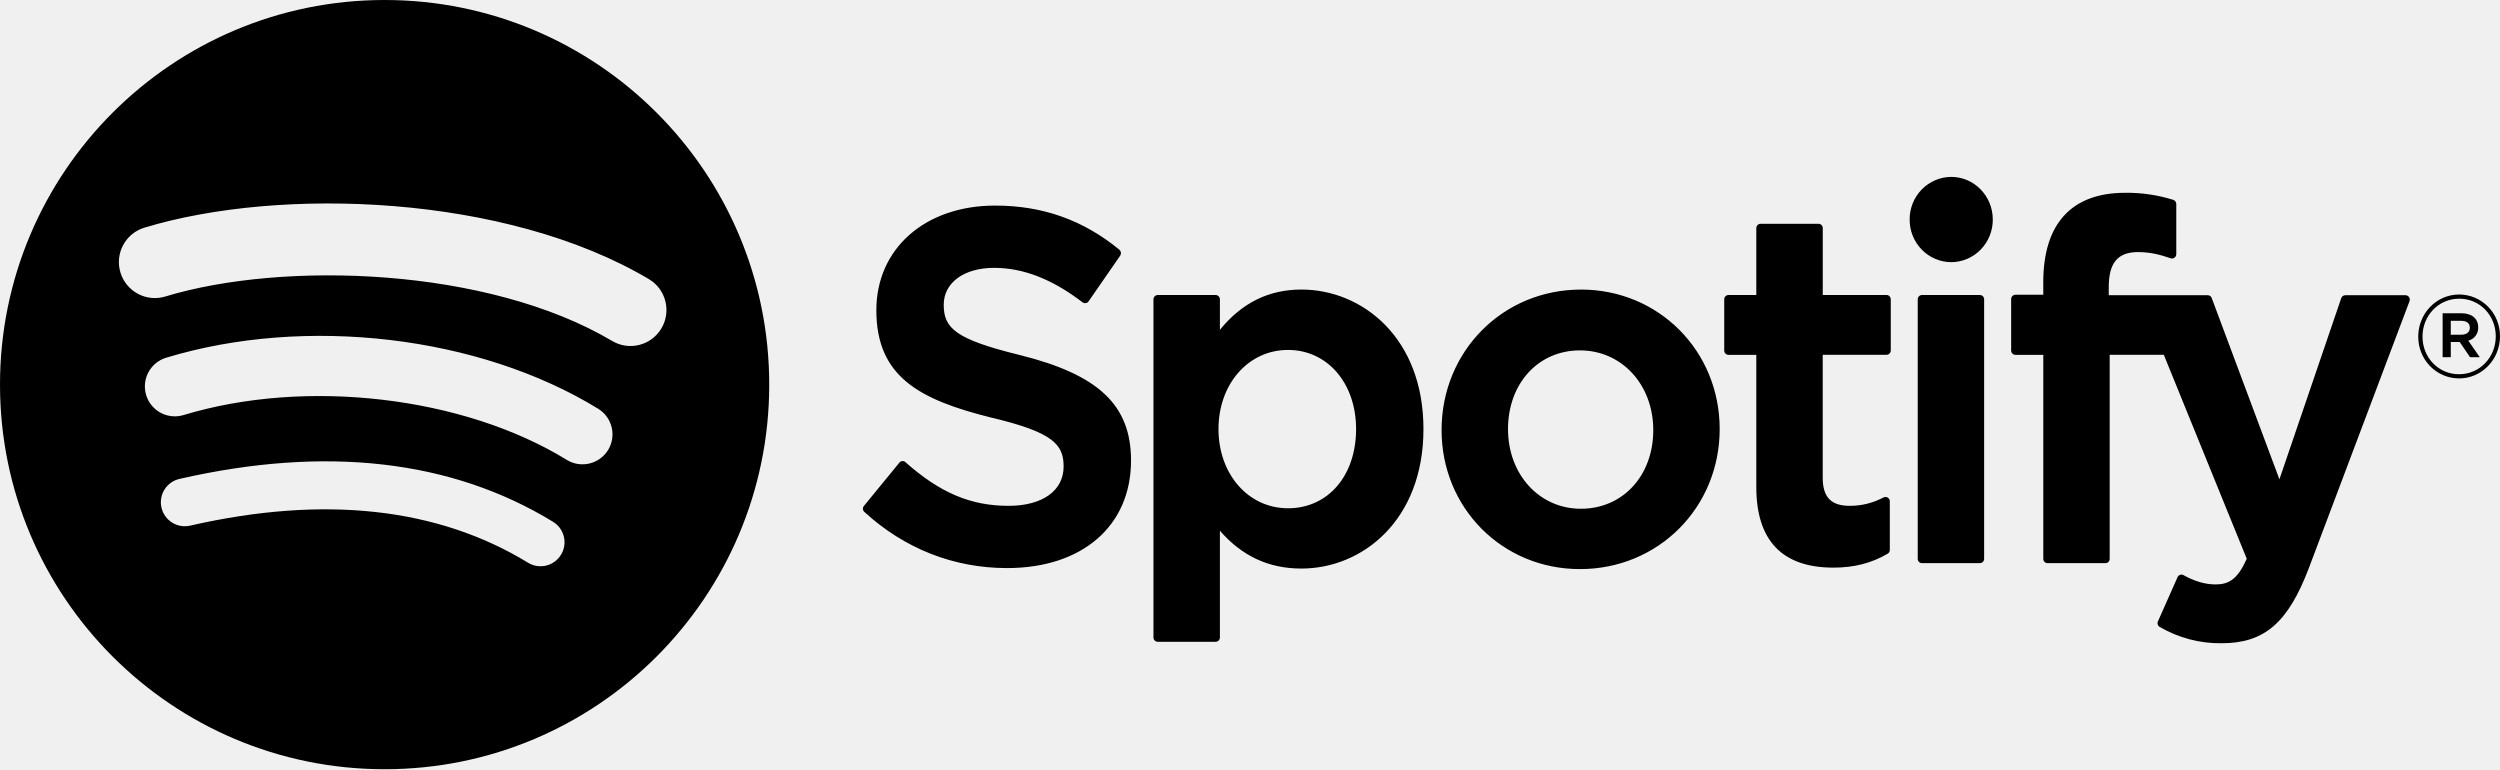
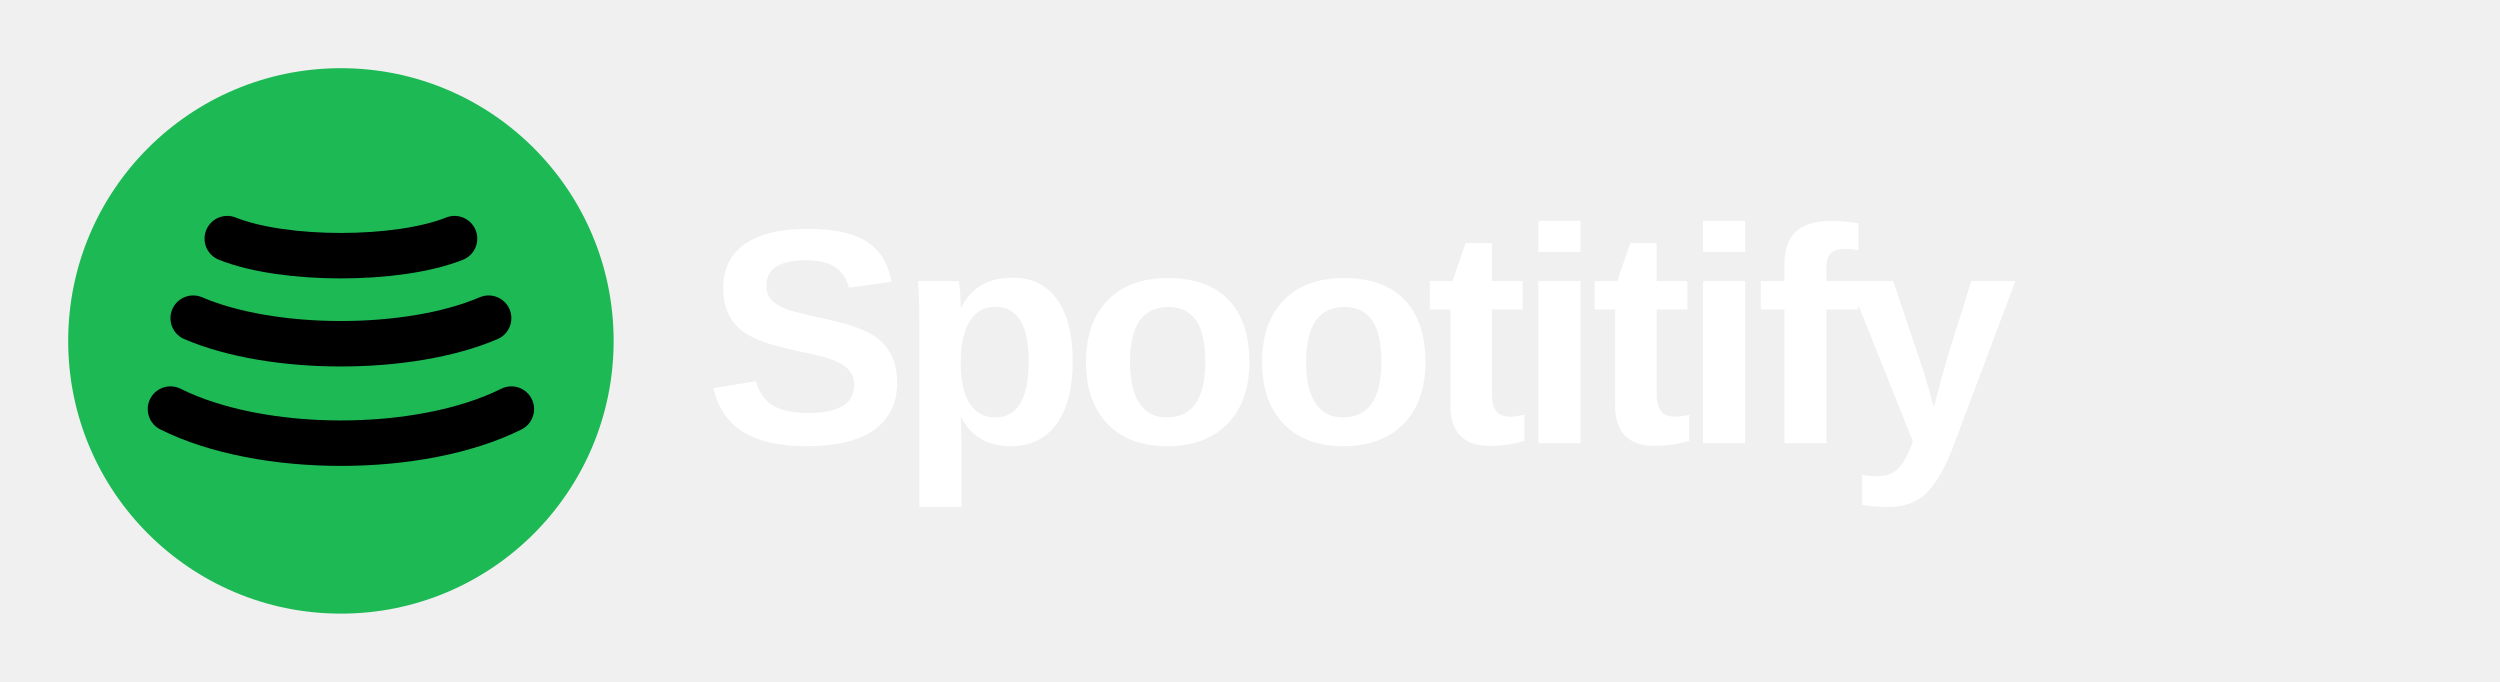
- <svg xmlns="http://www.w3.org/2000/svg" role="img" viewBox="0 0 78 24" aria-label="Spotify" aria-hidden="false" height="24" data-encore-id="logoSpotify" class="Svg-sc-6c3c1v-0 dDJltW">
-   <path d="M31.823 11.078C29.804 10.584 29.444 10.238 29.444 9.508C29.444 8.82 30.077 8.357 31.016 8.357C31.926 8.357 32.83 8.709 33.776 9.433C33.805 9.455 33.841 9.463 33.876 9.458C33.894 9.455 33.91 9.449 33.925 9.44C33.94 9.43 33.953 9.418 33.963 9.403L34.95 7.977C34.969 7.948 34.977 7.914 34.973 7.879C34.968 7.845 34.951 7.814 34.925 7.792C33.798 6.864 32.529 6.414 31.046 6.414C28.865 6.414 27.342 7.756 27.342 9.677C27.342 11.737 28.657 12.465 30.927 13.029C32.859 13.486 33.185 13.869 33.185 14.553C33.185 15.31 32.526 15.782 31.465 15.782C30.285 15.782 29.324 15.374 28.248 14.418C28.235 14.407 28.22 14.398 28.203 14.392C28.187 14.386 28.169 14.384 28.151 14.385C28.134 14.387 28.117 14.392 28.101 14.4C28.086 14.408 28.072 14.42 28.061 14.434L26.955 15.784C26.932 15.811 26.921 15.845 26.923 15.881C26.926 15.916 26.942 15.949 26.968 15.972C28.22 17.119 29.759 17.724 31.419 17.724C33.77 17.724 35.288 16.407 35.288 14.368C35.288 12.645 34.285 11.692 31.823 11.078ZM42.31 13.387C42.31 14.842 41.436 15.858 40.185 15.858C38.95 15.858 38.017 14.797 38.017 13.387C38.017 11.979 38.949 10.918 40.186 10.918C41.416 10.918 42.31 11.956 42.31 13.387ZM40.604 9.034C39.586 9.034 38.75 9.446 38.061 10.29V9.341C38.061 9.305 38.048 9.271 38.023 9.245C37.998 9.22 37.965 9.205 37.93 9.204H36.121C36.103 9.205 36.086 9.208 36.07 9.215C36.054 9.222 36.039 9.232 36.027 9.245C36.014 9.257 36.005 9.272 35.998 9.289C35.992 9.305 35.988 9.323 35.988 9.341V19.887C35.988 19.963 36.048 20.024 36.121 20.024H37.93C37.965 20.023 37.998 20.009 38.023 19.983C38.048 19.957 38.061 19.923 38.061 19.887V16.558C38.751 17.352 39.586 17.739 40.604 17.739C42.497 17.739 44.412 16.244 44.412 13.387C44.412 10.53 42.497 9.034 40.604 9.034ZM49.324 15.873C48.027 15.873 47.05 14.805 47.05 13.387C47.05 11.965 47.993 10.932 49.294 10.932C50.599 10.932 51.582 12.001 51.582 13.419C51.582 14.841 50.633 15.873 49.324 15.873ZM49.324 9.035C46.886 9.035 44.977 10.961 44.977 13.418C44.977 15.85 46.873 17.756 49.294 17.756C51.739 17.756 53.654 15.837 53.654 13.387C53.654 10.947 51.753 9.034 49.324 9.034V9.035ZM58.859 9.204H56.87V7.118C56.87 7.1 56.867 7.082 56.86 7.066C56.854 7.049 56.844 7.034 56.832 7.022C56.819 7.009 56.805 6.999 56.788 6.992C56.772 6.985 56.755 6.982 56.737 6.982H54.928C54.894 6.982 54.86 6.997 54.835 7.022C54.811 7.047 54.797 7.081 54.797 7.117V9.204H53.927C53.91 9.205 53.892 9.208 53.876 9.215C53.86 9.222 53.846 9.232 53.834 9.245C53.821 9.257 53.812 9.273 53.805 9.289C53.799 9.305 53.796 9.323 53.796 9.341V10.936C53.796 11.01 53.855 11.071 53.927 11.071H54.797V15.197C54.797 16.864 55.605 17.71 57.201 17.71C57.849 17.71 58.387 17.572 58.895 17.276C58.915 17.264 58.932 17.247 58.944 17.227C58.956 17.206 58.962 17.183 58.962 17.159V15.64C58.962 15.617 58.956 15.594 58.945 15.574C58.934 15.554 58.918 15.537 58.899 15.525C58.88 15.513 58.858 15.506 58.835 15.505C58.813 15.504 58.79 15.509 58.77 15.519C58.421 15.699 58.085 15.782 57.709 15.782C57.129 15.782 56.869 15.511 56.869 14.906V11.07H58.859C58.877 11.07 58.894 11.066 58.91 11.059C58.926 11.053 58.941 11.042 58.953 11.03C58.966 11.017 58.975 11.002 58.982 10.986C58.989 10.969 58.992 10.951 58.992 10.934V9.339C58.992 9.321 58.989 9.303 58.982 9.287C58.975 9.271 58.965 9.256 58.953 9.243C58.941 9.231 58.926 9.221 58.91 9.214C58.894 9.207 58.877 9.203 58.859 9.203V9.204ZM65.793 9.212V8.957C65.793 8.202 66.074 7.865 66.707 7.865C67.083 7.865 67.387 7.942 67.726 8.059C67.746 8.065 67.767 8.067 67.788 8.063C67.808 8.06 67.828 8.051 67.844 8.039C67.862 8.026 67.876 8.01 67.885 7.99C67.895 7.971 67.9 7.95 67.9 7.928V6.366C67.9 6.337 67.891 6.308 67.874 6.285C67.857 6.261 67.833 6.244 67.806 6.235C67.319 6.083 66.813 6.009 66.304 6.015C64.633 6.015 63.75 6.98 63.75 8.803V9.196H62.881C62.846 9.197 62.812 9.211 62.787 9.236C62.762 9.262 62.748 9.296 62.748 9.332V10.935C62.748 11.01 62.808 11.071 62.881 11.071H63.751V17.435C63.751 17.51 63.809 17.57 63.882 17.57H65.691C65.763 17.57 65.822 17.51 65.822 17.435V11.07H67.511L70.098 17.432C69.804 18.101 69.515 18.234 69.121 18.234C68.802 18.234 68.467 18.136 68.123 17.943C68.107 17.935 68.09 17.929 68.072 17.927C68.054 17.926 68.036 17.928 68.018 17.933C68.001 17.939 67.985 17.949 67.972 17.962C67.959 17.974 67.948 17.99 67.94 18.006L67.328 19.386C67.313 19.417 67.311 19.452 67.322 19.485C67.332 19.517 67.354 19.545 67.384 19.561C67.972 19.903 68.639 20.079 69.316 20.069C70.65 20.069 71.389 19.431 72.04 17.714L75.177 9.397C75.185 9.376 75.188 9.354 75.186 9.332C75.183 9.31 75.175 9.289 75.163 9.271C75.151 9.252 75.135 9.238 75.116 9.227C75.097 9.217 75.076 9.211 75.055 9.211H73.172C73.144 9.212 73.117 9.22 73.095 9.237C73.072 9.253 73.055 9.276 73.046 9.303L71.118 14.954L69.006 9.299C68.996 9.273 68.98 9.251 68.958 9.235C68.936 9.22 68.909 9.211 68.882 9.211H65.793V9.212ZM61.773 9.204H59.964C59.929 9.205 59.895 9.22 59.871 9.245C59.846 9.271 59.833 9.305 59.833 9.341V17.435C59.833 17.51 59.892 17.57 59.965 17.57H61.774C61.846 17.57 61.905 17.51 61.905 17.435V9.34C61.905 9.304 61.892 9.27 61.867 9.244C61.842 9.219 61.808 9.205 61.773 9.204ZM60.877 5.519C60.532 5.521 60.201 5.662 59.958 5.912C59.715 6.161 59.579 6.498 59.581 6.849C59.58 7.023 59.613 7.195 59.677 7.356C59.742 7.517 59.837 7.664 59.958 7.787C60.078 7.911 60.222 8.009 60.38 8.077C60.538 8.144 60.707 8.179 60.879 8.18C61.224 8.178 61.555 8.037 61.798 7.787C62.041 7.537 62.177 7.2 62.175 6.849C62.175 6.114 61.593 5.519 60.877 5.519ZM76.795 10.01H76.464V10.443H76.795C76.96 10.443 77.059 10.36 77.059 10.226C77.059 10.085 76.96 10.01 76.795 10.01ZM77.01 10.628L77.37 11.145H77.066L76.743 10.671H76.464V11.145H76.21V9.774H76.805C77.115 9.774 77.32 9.938 77.32 10.211C77.324 10.307 77.296 10.4 77.239 10.476C77.182 10.553 77.101 10.606 77.01 10.628ZM76.728 9.319C76.076 9.319 75.582 9.85 75.582 10.501C75.582 11.151 76.073 11.676 76.721 11.676C77.373 11.676 77.868 11.144 77.868 10.493C77.868 9.843 77.376 9.319 76.728 9.319ZM76.721 11.806C76.553 11.806 76.386 11.772 76.231 11.706C76.076 11.64 75.936 11.544 75.817 11.422C75.699 11.301 75.606 11.157 75.543 10.999C75.479 10.841 75.448 10.672 75.449 10.501C75.449 9.785 76.012 9.188 76.728 9.188C76.896 9.189 77.062 9.223 77.217 9.289C77.373 9.355 77.513 9.451 77.631 9.572C77.75 9.694 77.843 9.837 77.906 9.995C77.97 10.153 78.001 10.323 78 10.493C78 11.21 77.437 11.807 76.721 11.807V11.806Z M19.099 10.638C15.23 8.341 8.85 8.13 5.157 9.251C4.564 9.431 3.937 9.096 3.758 8.503C3.578 7.91 3.912 7.283 4.506 7.103C8.745 5.816 15.791 6.064 20.244 8.708C20.778 9.024 20.952 9.713 20.636 10.246C20.32 10.779 19.63 10.955 19.099 10.638ZM17.685 14.349C14.46 12.366 9.543 11.792 5.727 12.95C5.233 13.1 4.71 12.821 4.56 12.327C4.411 11.832 4.69 11.311 5.184 11.161C9.542 9.838 14.96 10.478 18.664 12.754C19.104 13.025 19.242 13.601 18.972 14.041C18.7 14.481 18.125 14.619 17.685 14.349ZM16.475 17.557C13.657 15.835 10.11 15.446 5.933 16.4C5.531 16.492 5.13 16.24 5.038 15.838C4.945 15.435 5.197 15.034 5.6 14.942C10.171 13.897 14.092 14.347 17.255 16.28C17.608 16.495 17.719 16.956 17.503 17.308C17.288 17.662 16.828 17.773 16.475 17.557ZM0 12C0 18.628 5.373 24 12 24C18.628 24 24 18.628 24 12C24 5.373 18.628 0 12 0C5.373 0 0 5.373 0 12Z" />
+ <svg xmlns="http://www.w3.org/2000/svg" viewBox="0 0 220 60" width="220" height="60">
+   <g transform="translate(30 30) rotate(180)">
+     <circle cx="0" cy="0" r="24" fill="#1DB954" />
+     <path d="M-15 -6                C-7 -10 7 -10 15 -6" fill="none" stroke="#000" stroke-width="4" stroke-linecap="round" />
+     <path d="M-13 2                C-6 -1 6 -1 13 2" fill="none" stroke="#000" stroke-width="4" stroke-linecap="round" />
+     <path d="M-10 9                C-5 7 5 7 10 9" fill="none" stroke="#000" stroke-width="4" stroke-linecap="round" />
+   </g>
+   <text x="62" y="39" fill="white" font-family="Arial, Helvetica, sans-serif" font-size="27" font-weight="700" letter-spacing="-1">
+         Spootitify
+     </text>
</svg>
